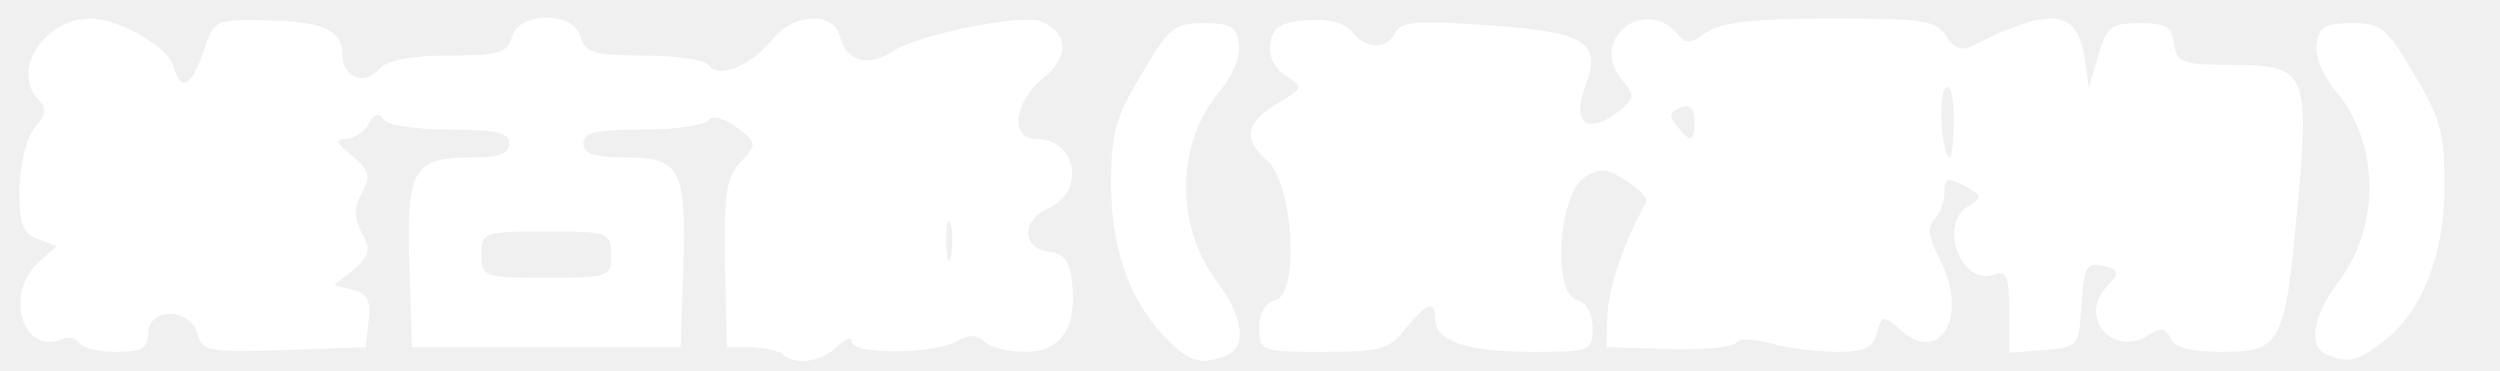
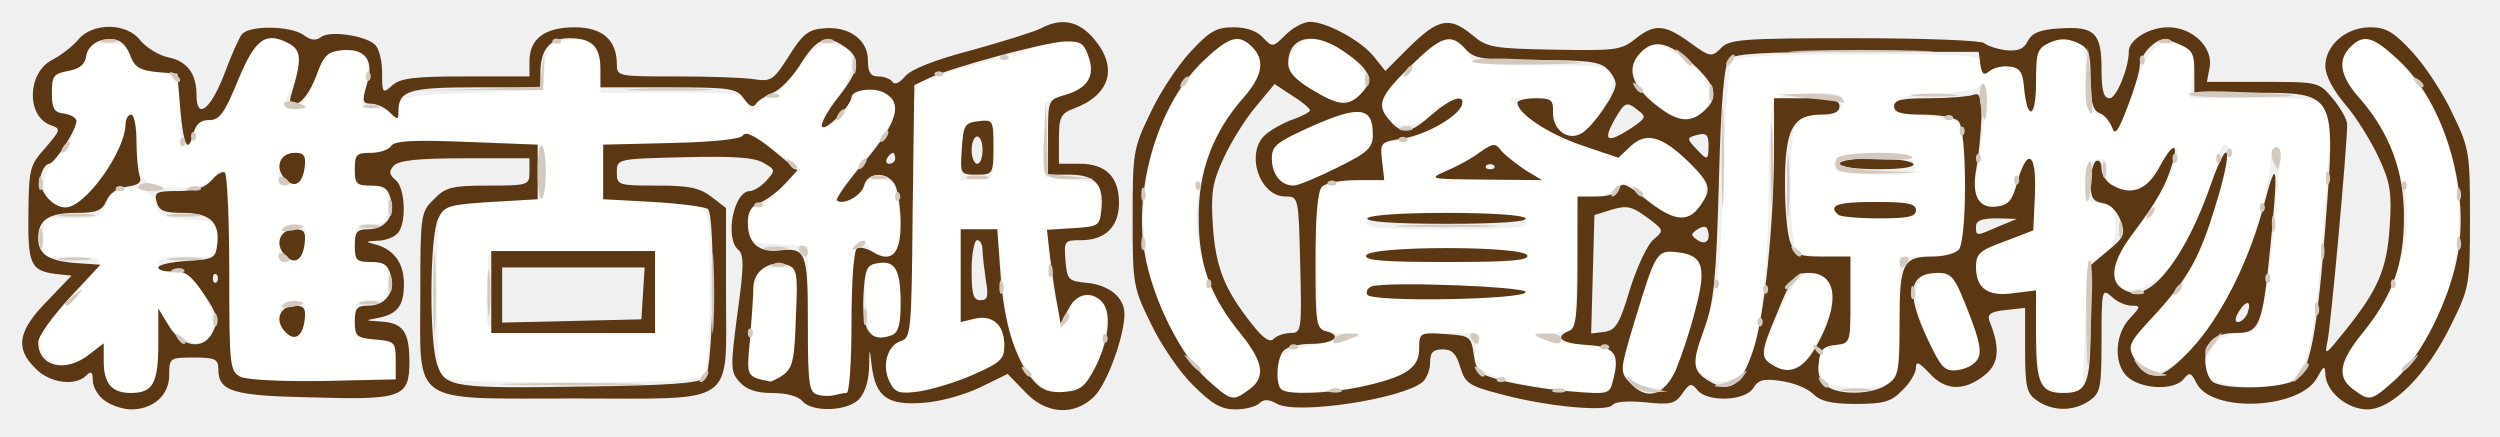
- <svg xmlns="http://www.w3.org/2000/svg" version="1.0" width="270px" height="40px" viewBox="0 0 2700 400" preserveAspectRatio="xMidYMid meet">
-   <g id="layer1" fill="#ffffff" stroke="none">
-     <path d="M846 383 c-4 -4 -19 -7 -34 -8 l-27 0 -2 -90 c-1 -75 1 -93 17 -110 18 -20 18 -20 -5 -38 -15 -10 -26 -13 -30 -7 -3 5 -35 10 -71 10 -50 0 -64 3 -64 15 0 11 12 15 44 15 61 0 67 12 64 117 l-3 88 -145 0 -145 0 -3 -90 c-3 -103 4 -115 70 -115 27 0 38 -4 38 -15 0 -12 -14 -15 -64 -15 -37 0 -68 -5 -72 -11 -5 -8 -10 -6 -16 5 -5 9 -16 16 -25 16 -11 0 -10 5 7 18 19 16 21 22 11 40 -9 17 -9 27 0 44 10 18 8 24 -9 39 l-21 17 20 5 c16 4 20 12 17 34 l-3 28 -88 3 c-82 3 -89 1 -94 -18 -7 -28 -53 -28 -53 0 0 16 -7 20 -34 20 -19 0 -37 -4 -41 -10 -3 -5 -12 -7 -20 -3 -41 15 -60 -50 -24 -83 l20 -18 -20 -8 c-17 -6 -20 -16 -20 -55 1 -28 8 -55 17 -66 12 -13 13 -20 4 -29 -31 -31 6 -88 56 -88 30 0 84 31 89 51 8 29 20 23 33 -16 11 -34 12 -34 68 -33 62 1 82 11 82 38 0 24 25 33 40 14 9 -9 33 -14 75 -14 54 0 63 -3 68 -20 7 -28 67 -28 74 0 5 17 14 20 69 20 34 0 66 5 69 10 10 16 46 1 68 -26 23 -30 67 -32 74 -5 7 27 30 34 56 17 29 -19 139 -41 161 -33 30 12 31 39 3 61 -32 26 -37 66 -8 66 44 0 54 57 13 75 -29 13 -29 43 1 47 17 2 23 11 25 35 5 48 -13 73 -51 73 -18 0 -38 -5 -44 -11 -8 -8 -17 -8 -31 0 -27 14 -112 14 -112 0 0 -6 -7 -3 -16 5 -16 17 -46 21 -58 9z m-186 -108 c0 -24 -2 -25 -70 -25 -68 0 -70 1 -70 25 0 24 2 25 70 25 68 0 70 -1 70 -25z m367 -32 c-3 -10 -5 -2 -5 17 0 19 2 27 5 18 2 -10 2 -26 0 -35z" />
-     <path d="M1257 363 c-38 -41 -57 -94 -57 -166 0 -53 5 -71 33 -117 29 -50 35 -55 67 -55 29 0 36 4 38 23 2 13 -7 35 -22 52 -46 56 -47 145 -1 205 28 38 32 70 9 79 -28 11 -40 7 -67 -21z" />
-     <path d="M2513 383 c-21 -8 -15 -42 12 -78 46 -60 45 -149 -1 -205 -15 -17 -24 -39 -22 -52 2 -19 9 -23 38 -23 32 0 38 5 67 55 28 46 33 63 33 120 0 76 -24 136 -65 168 -28 22 -39 25 -62 15z" />
-     <path d="M1360 354 c0 -16 7 -28 18 -30 25 -7 19 -125 -9 -150 -27 -24 -24 -41 10 -62 29 -17 29 -18 10 -30 -13 -8 -19 -21 -17 -35 2 -17 11 -23 39 -25 23 -2 40 2 49 12 16 20 37 20 47 1 7 -12 25 -13 96 -8 108 7 127 18 110 64 -16 41 0 55 33 31 19 -15 20 -19 8 -33 -17 -19 -18 -41 -2 -57 16 -16 43 -15 58 3 11 13 15 13 33 0 16 -11 51 -15 134 -15 100 0 114 2 125 19 8 13 17 16 27 11 86 -43 113 -40 122 10 l5 35 10 -35 c9 -31 14 -35 45 -35 28 0 35 4 37 22 3 21 9 23 62 23 81 0 85 8 71 156 -13 146 -18 154 -82 154 -34 0 -51 -5 -55 -15 -5 -11 -10 -12 -24 -3 -37 24 -75 -18 -46 -51 16 -17 16 -19 -3 -24 -18 -4 -20 1 -23 42 -3 45 -3 46 -40 49 l-38 3 0 -45 c0 -36 -3 -44 -15 -40 -37 15 -63 -55 -28 -74 14 -9 14 -11 -5 -21 -19 -10 -22 -9 -22 7 0 10 -5 23 -11 29 -8 8 -6 20 6 43 32 62 0 116 -44 75 -17 -15 -19 -14 -24 5 -4 16 -13 20 -44 20 -21 0 -53 -4 -70 -9 -18 -5 -35 -6 -38 -1 -3 5 -36 8 -73 7 l-67 -2 1 -35 c1 -29 17 -76 42 -122 2 -4 -8 -14 -22 -23 -20 -13 -28 -14 -44 -4 -29 18 -36 126 -9 133 10 2 17 14 17 30 0 25 -2 26 -66 26 -70 0 -104 -12 -104 -35 0 -22 -9 -18 -32 10 -17 22 -27 25 -89 25 -68 0 -69 -1 -69 -26z m750 -226 c0 -25 -4 -38 -9 -33 -8 9 -4 75 5 75 2 0 4 -19 4 -42z m-280 2 c0 -13 -5 -18 -15 -14 -12 5 -13 10 -4 20 15 19 19 18 19 -6z" />
+ <svg xmlns="http://www.w3.org/2000/svg" version="1.0" width="458px" height="80px" viewBox="0 0 4580 800" preserveAspectRatio="xMidYMid meet">
+   <g id="layer1" fill="#fffffe" stroke="none">
+     <path d="M1498 723 c-16 -4 -18 -19 -18 -138 l0 -134 -52 -3 c-52 -3 -53 -4 -56 -35 -2 -23 1 -33 10 -33 21 0 84 -68 72 -78 -47 -40 -87 -63 -93 -54 -4 7 -54 12 -131 14 l-125 3 0 50 0 50 75 3 c131 4 120 -11 120 160 0 102 -4 152 -12 160 -9 9 -77 12 -244 12 -202 0 -233 -2 -238 -16 -3 -9 -6 -78 -6 -154 0 -101 3 -140 13 -148 7 -6 51 -12 97 -14 l85 -3 0 -50 0 -50 -135 -5 c-102 -4 -137 -2 -143 7 -4 7 -21 13 -37 13 -27 0 -30 3 -30 30 0 27 3 30 30 30 28 0 30 3 30 35 0 32 -2 35 -30 35 -28 0 -30 3 -30 35 0 32 2 35 30 35 28 0 30 3 30 35 0 32 -2 35 -30 35 -28 0 -30 3 -30 34 0 33 2 35 38 38 35 3 37 5 37 38 l0 35 -133 3 c-80 1 -140 -2 -152 -8 -19 -10 -20 -21 -20 -195 0 -176 -5 -209 -28 -169 -12 21 -102 25 -125 5 -12 -9 -17 -29 -17 -67 0 -30 -4 -54 -10 -54 -5 0 -10 7 -10 16 0 49 -75 154 -109 154 -45 0 -55 -59 -16 -93 13 -12 27 -34 31 -49 5 -22 2 -27 -18 -30 -19 -2 -23 -9 -23 -38 0 -31 3 -35 30 -40 21 -4 31 -11 33 -28 3 -18 10 -22 38 -22 28 0 36 5 44 25 7 19 17 25 38 25 41 0 52 17 52 83 0 42 3 58 13 55 6 -3 13 -14 15 -26 2 -15 10 -22 26 -22 22 0 27 -7 70 -112 11 -27 21 -38 36 -38 55 0 74 39 45 90 -19 33 -18 40 4 40 13 0 24 -15 37 -53 16 -44 23 -52 47 -55 52 -6 61 14 40 90 -3 14 2 18 26 18 18 0 31 5 32 13 1 6 4 1 8 -13 7 -25 9 -25 136 -30 l130 -5 3 -42 c3 -40 5 -43 39 -49 43 -8 63 11 63 63 l0 33 130 0 c125 0 131 1 139 22 6 18 9 19 14 5 4 -10 14 -17 24 -17 10 0 33 -22 52 -50 33 -48 50 -57 85 -44 26 10 19 58 -14 99 -16 20 -27 42 -24 47 7 12 41 -18 49 -43 13 -40 85 -30 85 13 0 11 -25 52 -56 90 -31 38 -54 72 -51 75 10 9 47 -8 47 -23 0 -9 11 -14 29 -14 27 0 30 4 36 43 4 24 5 55 3 68 -4 29 -37 38 -54 14 -26 -35 -34 -5 -34 131 0 75 -4 134 -9 134 -5 0 -15 2 -23 4 -7 2 -21 2 -30 -1z m-940 -142 c3 -29 1 -32 -20 -29 -26 3 -35 32 -17 54 18 22 34 12 37 -25z m642 -46 l0 -76 -152 3 -153 3 -3 59 c-2 32 -1 65 2 72 4 11 38 14 156 14 l150 0 0 -75z m-642 -93 c3 -30 1 -33 -20 -30 -18 2 -24 10 -26 36 -3 30 -1 33 20 30 18 -2 24 -10 26 -36z m0 -135 c3 -25 0 -28 -20 -25 -17 2 -24 11 -26 31 -3 25 0 28 20 25 17 -2 24 -11 26 -31z" />
+     <path d="M2203 683 c-145 -158 -144 -417 2 -569 44 -47 64 -53 89 -28 24 24 19 53 -16 92 -109 125 -115 293 -14 422 51 65 57 91 24 114 -32 23 -36 21 -85 -31z" />
+     <path d="M4312 714 c-33 -23 -27 -49 24 -114 49 -63 74 -133 74 -213 0 -57 -42 -155 -88 -209 -35 -39 -40 -68 -16 -92 25 -25 45 -19 89 28 146 152 147 411 2 569 -49 52 -53 54 -85 31z" />
+     <path d="M202 708 c-7 -7 -12 -27 -12 -45 l0 -34 -29 22 c-38 28 -73 22 -86 -15 -9 -26 -6 -32 31 -65 36 -32 74 -81 74 -96 0 -3 -22 -5 -50 -5 l-50 0 0 -35 0 -35 54 0 c48 0 54 -2 60 -24 11 -42 81 -43 92 0 5 20 13 23 57 26 51 3 52 4 55 36 l3 32 -55 0 c-43 0 -56 3 -56 15 0 10 10 15 30 15 23 0 35 7 50 33 24 39 26 85 4 94 -20 8 -59 -14 -72 -41 -9 -17 -11 -8 -11 45 -1 36 -6 70 -13 77 -15 15 -61 15 -76 0z" />
+     <path d="M1630 700 c-15 -29 -5 -67 20 -75 19 -6 20 -15 20 -234 0 -171 3 -231 13 -238 6 -6 41 -17 77 -27 36 -9 95 -26 131 -38 74 -24 95 -21 105 18 9 35 -4 55 -47 69 l-34 12 0 69 0 69 50 5 50 5 0 40 0 40 -47 3 -48 3 0 37 c1 20 7 62 14 92 13 53 16 54 31 5 6 -19 39 -19 54 -1 16 19 5 94 -20 136 -17 27 -24 31 -56 28 -32 -3 -41 -9 -67 -51 -24 -39 -31 -65 -39 -147 l-10 -100 -34 0 -33 0 0 85 0 85 25 -6 c33 -8 55 11 55 47 0 25 -7 32 -56 54 -31 14 -75 28 -99 32 -37 5 -45 3 -55 -17z m190 -426 c0 -54 0 -55 -27 -52 -26 3 -28 7 -31 56 l-3 52 30 0 c31 0 31 0 31 -56z" />
+     <path d="M2344 706 c-3 -8 -4 -25 -2 -38 3 -24 10 -26 113 -45 l40 -7 -40 -5 -40 -6 -3 -128 -3 -127 26 -10 c15 -6 43 -10 64 -10 36 0 37 -1 33 -34 -4 -32 -2 -33 35 -39 41 -7 104 -43 111 -64 7 -22 -23 -14 -48 12 -36 38 -100 30 -100 -13 0 -20 102 -122 122 -122 10 0 25 11 34 25 16 24 19 25 139 25 115 0 124 1 130 20 8 24 -42 103 -68 108 -26 5 -49 -18 -44 -45 4 -21 1 -23 -37 -23 l-41 0 32 31 c19 20 58 41 100 55 68 23 68 23 89 3 25 -24 56 -19 95 15 44 38 53 63 34 92 -22 33 -51 30 -97 -12 -37 -33 -41 -34 -57 -20 -10 9 -29 16 -44 16 l-26 0 -3 123 -3 122 -40 5 c-36 5 -37 6 -15 13 14 3 39 7 55 7 56 1 75 10 75 39 0 48 -11 54 -86 47 -76 -8 -142 -24 -162 -40 -9 -6 -12 -20 -8 -38 5 -28 5 -28 -49 -28 -54 0 -55 0 -55 30 0 38 -34 56 -127 70 -94 13 -123 12 -129 -4z m451 -171 c0 -10 -258 -20 -283 -10 -7 3 -10 10 -7 15 9 14 290 9 290 -5z m3 -67 c-6 -18 -290 -18 -295 0 -4 9 30 12 147 12 117 0 151 -3 148 -12z m0 -60 c-6 -18 -290 -18 -295 0 -4 9 30 12 147 12 117 0 151 -3 148 -12z m-3 -96 c-16 -11 -36 -26 -44 -35 -12 -16 -15 -15 -40 2 -14 11 -42 26 -61 34 -34 15 -33 15 70 16 l105 1 -30 -18z" />
+     <path d="M3741 701 c-6 -11 -11 -53 -11 -94 l0 -75 -40 5 c-48 7 -70 -8 -70 -48 0 -24 6 -30 53 -47 l52 -20 3 -67 c2 -51 0 -66 -10 -63 -11 4 -20 24 -34 76 -5 18 -51 15 -62 -5 -5 -9 -6 -28 -2 -43 4 -15 11 -60 15 -101 6 -63 5 -72 -7 -62 -7 7 -45 13 -83 15 -55 2 -70 6 -73 19 -2 13 8 17 53 21 30 3 58 8 62 12 14 14 16 215 3 231 -8 10 -31 15 -61 15 l-49 0 0 108 c0 71 -4 112 -12 120 -18 18 -113 15 -128 -3 -20 -24 -4 -65 25 -65 25 0 25 -1 25 -80 l0 -80 -43 0 c-24 0 -48 -5 -55 -12 -16 -16 -16 -220 0 -236 7 -7 26 -12 44 -12 30 0 51 -20 37 -34 -11 -11 -109 -6 -121 6 -8 8 -12 59 -12 163 0 165 -20 307 -46 336 -21 23 -57 24 -78 3 -19 -19 -21 -7 10 -95 23 -67 26 -94 31 -269 3 -107 10 -201 16 -207 7 -10 66 -13 233 -13 222 0 224 0 224 21 0 18 3 19 14 9 8 -6 25 -10 38 -8 18 2 24 10 26 38 6 63 22 58 22 -8 0 -52 3 -63 21 -72 11 -7 32 -9 45 -6 22 6 24 11 24 66 0 55 2 61 24 70 13 5 26 17 28 27 2 10 17 -19 35 -67 32 -88 42 -98 90 -85 24 6 25 9 20 51 l-5 44 119 0 c116 0 120 1 130 24 9 18 7 76 -6 228 -22 264 -31 281 -136 276 -75 -4 -93 -21 -69 -66 12 -20 24 -28 52 -30 35 -3 36 -4 46 -60 6 -31 14 -88 17 -127 3 -38 8 -89 11 -113 3 -26 1 -42 -5 -42 -6 0 -11 11 -11 25 0 43 -39 174 -71 237 -38 75 -104 148 -134 148 -22 0 -55 -28 -55 -46 0 -6 21 -30 46 -54 25 -25 56 -65 69 -90 34 -66 77 -212 65 -224 -5 -5 -11 2 -15 20 -14 66 -58 164 -91 203 -50 57 -104 56 -104 -3 0 -7 17 -32 37 -56 34 -39 83 -129 83 -151 0 -20 -18 -7 -30 21 -15 37 -43 54 -76 46 -17 -5 -24 -13 -24 -32 0 -19 -5 -25 -17 -22 -13 2 -19 14 -21 40 -3 34 -1 37 25 40 25 3 28 7 28 43 0 32 -5 42 -25 52 -24 12 -25 17 -30 130 l-5 118 -32 3 c-23 2 -34 -2 -42 -17z m-231 -316 c0 -12 -15 -15 -75 -15 -69 0 -86 6 -68 23 3 4 37 7 75 7 54 0 68 -3 68 -15z m-2 -82 c-3 -15 -16 -19 -67 -21 -35 -2 -68 1 -74 7 -20 20 6 31 74 31 62 0 70 -2 67 -17z" />
+     <path d="M2986 695 c-19 -14 -19 -17 9 -107 16 -51 33 -101 39 -110 20 -34 86 -14 86 25 0 24 -20 97 -46 165 -13 35 -20 42 -42 42 -15 0 -36 -7 -46 -15z" />
+     <path d="M1387 693 c-16 -4 -17 -13 -12 -91 4 -48 8 -93 10 -99 3 -7 20 -13 41 -13 l36 0 -4 91 c-2 76 -6 93 -22 105 -11 8 -22 13 -25 13 -3 -1 -14 -3 -24 -6z" />
+     <path d="M3245 667 c-19 -14 -19 -16 -1 -58 41 -101 61 -123 94 -103 26 17 25 54 -6 114 -30 59 -53 71 -87 47z" />
+     <path d="M3535 628 c-29 -61 -33 -113 -9 -122 41 -16 52 -7 80 65 31 79 27 102 -20 107 -23 3 -29 -3 -51 -50z" />
+     <path d="M1594 605 c-4 -9 -7 -39 -8 -68 -1 -48 1 -52 23 -55 31 -5 41 12 41 74 0 38 -4 53 -16 58 -24 9 -34 7 -40 -9z" />
+     <path d="M2342 328 c-7 -7 -12 -24 -12 -39 0 -21 7 -29 33 -39 17 -7 51 -22 75 -33 51 -25 77 -15 77 29 0 24 -8 32 -65 61 -71 36 -90 39 -108 21z" />
+     <path d="M3027 184 c-40 -39 -46 -64 -21 -88 22 -22 34 -20 82 15 31 23 42 38 42 58 0 60 -49 67 -103 15z" />
+     <path d="M2403 164 c-46 -27 -54 -51 -27 -78 22 -22 44 -20 87 9 38 27 48 60 25 83 -18 18 -38 15 -85 -14z" />
+   </g>
+   <g id="layer2" fill="#5b3714" stroke="none">
+     <path d="M192 734 c-12 -8 -22 -25 -22 -37 0 -16 -3 -18 -12 -9 -20 20 -67 14 -93 -13 -38 -37 -32 -69 21 -123 l45 -47 -28 -3 c-47 -6 -52 -17 -51 -110 1 -82 2 -89 31 -121 29 -34 29 -35 9 -42 -44 -17 -42 -95 3 -119 16 -8 38 -25 48 -37 26 -32 89 -32 114 1 11 13 33 27 51 31 35 7 52 30 52 69 0 46 25 28 50 -36 13 -35 28 -69 33 -75 13 -17 89 -16 113 1 13 10 23 11 32 4 14 -12 78 -4 98 13 8 6 14 29 14 52 0 38 1 39 18 24 15 -14 41 -17 135 -17 l117 0 0 -28 c0 -41 28 -62 83 -62 50 0 77 23 77 67 0 23 2 23 108 23 59 0 123 2 142 5 33 5 37 2 65 -42 25 -40 36 -49 63 -51 47 -5 82 21 82 58 0 23 5 30 19 30 11 0 23 5 26 10 4 6 13 2 23 -10 11 -13 53 -30 122 -48 58 -16 115 -34 127 -40 37 -20 69 -14 97 19 45 53 30 103 -37 128 -24 9 -27 16 -27 56 l0 45 38 0 c48 0 72 24 72 72 0 43 -25 68 -69 68 -31 0 -32 1 -29 38 3 34 5 37 38 40 42 4 70 27 70 57 0 41 -32 128 -55 151 -37 37 -90 33 -128 -9 l-31 -32 -49 24 c-29 14 -74 27 -106 29 -65 5 -87 -11 -94 -68 -4 -35 -4 -35 -5 6 -1 25 -9 47 -20 57 -23 21 -85 22 -102 2 -7 -9 -29 -15 -55 -15 -29 0 -47 -6 -60 -20 -17 -19 -17 -26 -4 -126 12 -85 12 -107 2 -116 -26 -21 -9 -108 21 -108 7 0 21 -9 30 -19 17 -19 17 -20 -6 -33 -17 -10 -56 -12 -145 -10 -123 3 -123 3 -123 28 0 23 2 24 74 24 59 0 78 4 100 21 l26 20 0 155 c0 211 24 194 -278 194 -304 0 -282 15 -282 -194 0 -143 1 -148 25 -171 21 -22 33 -25 100 -25 73 0 75 -1 75 -25 l0 -25 -119 0 c-88 0 -121 4 -130 14 -9 10 -8 16 4 26 18 15 20 81 3 98 -7 7 -23 13 -37 13 -21 1 -22 2 -6 6 36 9 55 34 55 73 0 41 -12 56 -50 63 -22 4 -22 4 6 6 42 2 54 18 54 73 0 66 -12 71 -180 66 -145 -3 -170 -11 -170 -52 0 -18 -6 -21 -45 -21 -44 0 -45 1 -45 32 0 37 -29 63 -70 63 -14 0 -36 -7 -48 -16z m1359 -14 c5 0 9 -57 9 -129 0 -72 4 -132 10 -136 5 -3 18 0 28 6 35 22 52 5 52 -51 0 -28 -5 -60 -10 -71 -14 -25 -50 -25 -57 1 -5 19 -39 37 -50 27 -2 -3 20 -35 51 -71 60 -71 71 -108 36 -126 -20 -11 -60 -5 -60 8 -1 16 -48 63 -54 54 -3 -5 10 -29 29 -53 41 -52 44 -73 10 -95 -32 -21 -49 -14 -80 36 -14 22 -36 45 -49 50 -13 5 -27 14 -31 20 -5 8 -12 5 -22 -9 -13 -19 -24 -21 -139 -21 l-124 0 0 -33 c0 -42 -15 -57 -57 -57 -36 0 -53 21 -53 64 l0 26 -118 0 c-122 0 -142 6 -142 43 0 17 -1 17 -16 3 -8 -9 -24 -16 -34 -16 -16 0 -17 -4 -8 -35 14 -44 -2 -67 -46 -63 -26 3 -33 9 -47 48 -10 26 -24 46 -34 49 -15 2 -16 -1 -10 -20 18 -60 17 -77 -5 -89 -43 -23 -62 -10 -94 67 -25 61 -34 73 -53 73 -16 0 -24 7 -29 25 -10 39 -18 21 -24 -48 l-5 -62 -38 -3 c-29 -3 -40 -9 -47 -27 -11 -30 -26 -38 -55 -31 -14 4 -25 15 -27 28 -2 16 -12 24 -33 28 -27 5 -30 9 -30 40 0 29 4 36 22 38 13 2 23 8 23 14 0 16 -40 78 -50 78 -5 0 -12 9 -15 21 -8 24 19 59 45 59 36 0 109 -102 110 -152 0 -10 5 -18 10 -18 6 0 10 22 10 49 0 27 3 56 6 64 4 11 -2 16 -23 19 -17 2 -32 11 -38 26 -8 18 -18 22 -55 22 -51 0 -70 13 -70 46 0 30 18 42 70 46 l44 3 -57 61 c-31 34 -57 70 -57 81 0 45 50 57 94 22 l26 -20 0 33 c0 41 15 58 50 58 40 0 50 -18 50 -89 l0 -66 20 33 c25 40 65 44 81 8 10 -21 7 -31 -18 -68 -23 -34 -35 -43 -56 -41 -15 1 -27 -2 -27 -7 0 -5 24 -10 52 -12 50 -3 53 -5 56 -31 5 -40 -14 -57 -63 -57 -34 0 -44 -4 -48 -20 -5 -18 0 -20 39 -20 31 0 49 -6 61 -19 9 -11 20 -18 25 -15 4 3 8 86 8 184 0 169 1 180 20 190 12 6 72 9 152 8 l133 -3 0 -35 c0 -33 -2 -35 -37 -38 -35 -3 -38 -6 -38 -33 0 -24 4 -29 24 -29 32 0 50 -24 42 -55 -5 -20 -13 -25 -36 -25 -27 0 -30 -3 -30 -30 0 -25 4 -30 24 -30 32 0 50 -24 42 -55 -5 -20 -13 -25 -36 -25 -27 0 -30 -3 -30 -30 0 -27 3 -30 30 -30 16 0 33 -6 37 -13 6 -9 40 -11 138 -7 l130 5 0 50 0 50 -85 5 c-78 5 -86 7 -97 30 -16 31 -17 225 -2 268 14 42 30 44 276 40 149 -2 205 -6 215 -16 15 -15 19 -294 5 -309 -5 -4 -50 -10 -100 -13 l-92 -5 0 -50 0 -50 125 -3 c80 -2 127 -7 131 -14 5 -8 23 1 54 26 l46 38 -23 25 c-13 14 -33 29 -45 34 -17 6 -23 17 -23 38 0 36 20 54 57 50 50 -6 53 2 53 136 0 109 2 124 18 128 9 3 23 3 30 1 8 -2 18 -4 23 -4z m233 -34 c50 -22 56 -28 56 -54 0 -37 -22 -56 -55 -48 l-25 6 0 -85 0 -85 34 0 33 0 6 83 c6 90 28 158 61 195 15 17 29 22 56 20 30 -3 38 -9 58 -48 24 -49 29 -99 10 -118 -20 -20 -47 -14 -61 15 l-14 26 -6 -34 c-4 -19 -9 -57 -13 -86 l-6 -52 48 -3 c47 -3 49 -4 52 -36 4 -44 -12 -62 -59 -62 l-39 0 0 -69 c0 -68 0 -68 31 -77 42 -12 56 -35 43 -71 -8 -24 -15 -28 -44 -27 -38 2 -209 48 -250 68 l-25 12 -3 231 c-2 221 -3 232 -22 238 -25 8 -35 46 -20 75 10 20 18 22 55 17 24 -4 68 -17 99 -31z m-348 0 c16 -12 20 -29 22 -104 4 -84 2 -91 -17 -97 -31 -9 -61 11 -61 43 0 15 -3 57 -6 94 -7 69 -7 68 37 77 3 0 14 -5 25 -13z m198 -72 c12 -5 16 -20 16 -58 0 -62 -10 -79 -41 -74 -21 3 -24 9 -27 56 -4 68 12 91 52 76z m172 -101 c-3 -21 -6 -46 -6 -55 0 -10 -4 -18 -10 -18 -5 0 -10 25 -10 55 0 44 3 55 16 55 14 0 15 -7 10 -37z m-1409 -10 c-4 -3 -7 0 -7 7 0 7 3 10 7 7 3 -4 3 -10 0 -14z m1243 -213 c0 -5 -2 -10 -4 -10 -3 0 -8 5 -11 10 -3 6 -1 10 4 10 6 0 11 -4 11 -10z" />
+     <path d="M520 605 c-17 -20 -6 -45 20 -45 17 0 21 5 18 27 -4 31 -20 40 -38 18z" />
+     <path d="M900 535 l0 -75 150 0 150 0 0 75 0 75 -150 0 -150 0 0 -75z m278 3 l3 -48 -130 0 -131 0 0 50 0 51 128 -3 127 -3 3 -47z" />
+     <path d="M520 465 c-17 -20 -6 -45 20 -45 17 0 21 5 18 27 -4 31 -20 40 -38 18z" />
+     <path d="M520 325 c-17 -20 -6 -45 20 -45 17 0 21 5 18 27 -4 31 -20 40 -38 18z" />
+     <path d="M1762 273 c3 -44 5 -48 31 -51 26 -3 27 -2 27 47 0 50 -1 51 -31 51 -30 0 -30 -1 -27 -47z m38 2 c0 -14 -4 -25 -10 -25 -5 0 -10 11 -10 25 0 14 5 25 10 25 6 0 10 -11 10 -25z" />
+     <path d="M2186 706 c-24 -23 -59 -74 -77 -112 -33 -67 -34 -72 -34 -194 0 -120 1 -128 32 -192 17 -37 50 -87 73 -112 36 -39 48 -46 80 -46 24 0 43 7 54 19 17 18 18 18 41 -5 13 -13 33 -24 45 -24 30 0 95 35 118 65 l20 25 45 -45 c52 -51 73 -55 114 -21 27 23 38 25 150 27 111 2 123 1 148 -19 36 -29 54 -28 101 6 37 27 40 27 57 10 15 -16 39 -18 245 -18 126 0 232 4 237 9 6 5 24 11 40 13 22 2 33 -2 40 -17 8 -15 23 -21 59 -23 63 -4 76 8 76 74 0 41 4 54 15 54 12 0 35 -55 35 -86 0 -21 37 -44 72 -44 45 0 83 37 76 74 l-5 26 102 0 c103 0 103 0 129 31 14 17 26 38 26 47 0 40 -30 370 -36 397 -6 28 -4 26 33 -20 60 -75 76 -112 81 -191 4 -61 1 -80 -20 -125 -14 -30 -41 -74 -61 -97 -23 -27 -37 -54 -37 -71 0 -38 38 -71 82 -71 29 0 43 8 78 46 23 25 56 75 73 112 31 64 32 72 32 192 0 122 -1 127 -34 194 -44 91 -108 156 -154 156 -37 0 -77 -33 -77 -66 -1 -15 -3 -14 -15 8 -32 58 -193 65 -221 10 -10 -20 -13 -21 -24 -7 -16 19 -69 19 -98 -1 -30 -21 -30 -79 0 -111 20 -21 20 -23 3 -23 -10 0 -27 -7 -37 -17 -17 -15 -18 -12 -18 80 0 88 -2 97 -22 111 -29 20 -67 20 -96 0 -19 -13 -22 -24 -22 -93 l0 -77 -36 4 c-28 3 -34 8 -29 21 20 50 17 78 -10 99 -37 29 -71 28 -100 -4 -20 -21 -25 -23 -25 -10 0 9 -11 28 -25 41 -20 21 -34 25 -85 25 -45 0 -65 -5 -78 -18 -11 -11 -37 -21 -59 -24 -32 -5 -42 -2 -51 13 -15 24 -84 26 -102 4 -11 -14 -15 -13 -28 6 -13 19 -22 21 -68 16 -33 -3 -56 -1 -60 5 -9 13 -121 3 -205 -20 -58 -15 -65 -20 -74 -50 -7 -24 -15 -32 -32 -32 -18 0 -23 6 -23 24 0 13 -6 29 -14 36 -38 31 -229 60 -266 40 -16 -9 -25 -9 -33 -1 -6 6 -26 11 -44 11 -26 0 -43 -10 -77 -44z m102 8 c31 -22 27 -50 -13 -100 -57 -69 -79 -128 -79 -214 -1 -85 26 -158 83 -222 34 -39 39 -68 15 -92 -24 -24 -41 -20 -88 24 -82 76 -130 231 -109 354 14 83 66 187 114 231 45 40 47 41 77 19z m2101 -19 c48 -44 100 -148 114 -231 21 -123 -27 -278 -109 -354 -47 -44 -64 -48 -88 -24 -24 24 -19 53 15 92 57 64 84 137 83 222 0 86 -22 145 -79 214 -40 50 -44 78 -13 100 30 22 32 21 77 -19z m-1897 14 c82 -18 108 -34 108 -70 0 -30 1 -30 48 -27 45 3 47 4 52 38 5 32 9 36 55 48 28 7 82 16 122 19 71 6 72 5 78 -20 13 -49 4 -62 -48 -65 -47 -3 -61 -14 -32 -26 12 -4 15 -28 15 -126 l0 -120 35 0 c23 0 38 -6 41 -15 5 -12 15 -8 49 20 50 40 77 44 99 13 23 -32 20 -41 -21 -82 -49 -47 -77 -55 -106 -28 l-22 21 -68 -23 c-61 -21 -117 -58 -117 -78 0 -4 15 -8 33 -8 29 0 33 3 32 26 0 33 28 53 53 38 21 -13 62 -72 62 -90 0 -7 -7 -20 -16 -28 -12 -13 -39 -16 -128 -16 -100 0 -115 -2 -131 -20 -27 -30 -44 -25 -102 32 -57 56 -62 71 -36 100 22 25 37 23 76 -12 36 -31 62 -39 55 -17 -8 21 -65 54 -109 61 -40 6 -41 7 -37 41 l4 35 -51 0 c-28 0 -56 5 -63 12 -8 8 -12 53 -12 136 0 115 1 124 20 129 31 8 13 23 -29 23 -20 0 -42 5 -49 12 -13 13 -16 60 -5 71 10 11 86 8 145 -4z m578 -31 c10 -24 27 -74 36 -111 21 -79 14 -100 -34 -105 -37 -4 -39 0 -77 125 -27 90 -28 94 -10 113 31 35 63 26 85 -22z m388 26 c20 -14 22 -23 22 -113 0 -109 6 -121 60 -121 20 0 41 -5 48 -12 16 -16 16 -220 0 -236 -7 -7 -36 -12 -65 -12 -40 0 -53 -4 -53 -15 0 -12 14 -15 64 -15 35 0 71 -3 80 -6 13 -5 16 2 16 42 -1 27 -5 68 -9 91 -10 52 4 77 39 71 19 -2 27 -12 35 -42 19 -68 36 -57 33 19 l-3 67 -52 20 c-47 17 -53 23 -53 47 0 40 22 55 70 48 l40 -5 0 82 c0 89 8 106 50 106 44 0 50 -16 50 -129 l0 -105 32 -27 c29 -24 32 -29 23 -55 -7 -18 -19 -30 -33 -32 -18 -3 -22 -10 -22 -37 0 -19 5 -37 10 -40 6 -3 10 3 10 14 0 11 9 25 21 31 34 19 62 8 84 -32 24 -45 37 -50 25 -9 -12 41 -28 69 -72 128 -44 58 -46 96 -7 108 43 14 105 -69 150 -199 34 -95 40 -63 8 40 -29 96 -50 133 -110 199 -51 55 -52 58 -38 84 24 43 50 38 103 -19 55 -59 108 -164 135 -270 23 -88 25 -65 10 85 -14 142 -20 155 -62 155 -40 0 -57 15 -57 50 0 14 5 31 12 38 17 17 129 15 155 -3 25 -18 38 -85 53 -279 19 -249 21 -246 -135 -246 l-105 0 0 -39 c0 -34 -4 -40 -30 -51 -26 -11 -33 -10 -50 5 -11 10 -20 26 -20 36 0 9 -10 43 -22 74 -18 47 -23 54 -29 38 -4 -11 -14 -23 -23 -26 -12 -5 -16 -20 -16 -62 0 -49 -3 -57 -25 -67 -19 -8 -31 -8 -50 0 -23 11 -25 17 -25 74 0 65 -16 71 -22 8 -2 -28 -8 -36 -26 -38 -13 -2 -29 2 -37 8 -11 9 -14 6 -17 -12 l-3 -23 -222 0 c-169 0 -225 3 -235 13 -9 9 -15 71 -19 225 -5 181 -9 220 -27 270 -24 65 -22 78 14 98 36 19 55 3 76 -60 20 -58 38 -231 38 -368 l0 -93 60 0 c47 0 60 3 60 15 0 10 -10 15 -34 15 -52 0 -66 27 -66 127 0 45 4 93 10 107 8 23 15 26 60 26 l50 0 0 79 c0 79 0 80 -27 83 -23 2 -29 9 -31 33 -3 19 2 33 14 42 24 18 85 16 112 -3z m-131 -69 c45 -79 39 -135 -13 -135 -26 0 -31 6 -61 80 -28 66 -28 76 -5 89 30 19 56 7 79 -34z m296 23 c8 -12 4 -34 -17 -87 -25 -64 -30 -71 -56 -71 -57 0 -60 41 -8 143 16 32 24 38 45 35 14 -2 31 -10 36 -20z m-1258 -48 c19 0 20 -5 17 -125 -3 -124 -3 -125 -27 -125 -48 0 -74 -80 -37 -113 10 -9 33 -22 50 -28 18 -6 32 -14 32 -17 -1 -4 -15 -16 -33 -27 l-32 -21 -34 41 c-19 22 -45 64 -59 94 -21 45 -24 64 -20 125 5 75 21 116 71 179 21 27 33 35 40 28 6 -6 20 -11 32 -11z m621 -80 c13 -41 32 -82 43 -91 20 -17 20 -17 -12 -41 -27 -20 -37 -22 -64 -14 l-32 10 -3 108 -3 109 24 -3 c21 -3 28 -14 47 -78z m1131 45 c9 -24 -1 -27 -15 -5 -8 13 -8 20 -2 20 6 0 13 -7 17 -15z m-989 -155 c-2 -6 -8 -6 -18 0 -13 9 -13 11 0 20 15 10 25 0 18 -20z m533 -5 l34 -14 -37 -1 c-27 0 -38 4 -38 15 0 18 0 18 41 0z m-1211 -108 c57 -28 65 -36 65 -61 0 -50 -24 -53 -109 -16 -67 30 -76 37 -76 60 0 29 16 50 40 50 8 0 44 -15 80 -33z m680 -41 c0 -19 -4 -23 -20 -19 -20 5 -20 7 -4 24 22 24 24 24 24 -5z m-128 -63 c-22 -18 -25 -17 -44 16 -22 39 -14 44 27 18 30 -20 32 -23 17 -34z m120 0 c28 -25 22 -47 -22 -87 -43 -39 -70 -45 -94 -20 -26 26 -19 57 21 91 43 36 68 41 95 16z m-626 -34 c22 -24 13 -43 -36 -76 -54 -37 -100 -26 -100 23 0 16 13 30 43 48 51 31 68 32 93 5z" />
+     <path d="M2505 540 c-3 -5 0 -12 7 -15 25 -10 283 0 283 10 0 14 -281 19 -290 5z" />
+     <path d="M2503 468 c5 -18 289 -18 295 0 3 9 -31 12 -148 12 -117 0 -151 -3 -147 -12z" />
+     <path d="M2505 400 c4 -6 63 -10 145 -10 82 0 141 4 145 10 4 6 -47 10 -145 10 -98 0 -149 -4 -145 -10z" />
+     <path d="M2650 313 c19 -8 47 -23 61 -34 25 -17 28 -18 40 -2 8 9 28 24 44 35 l30 18 -105 -1 c-103 -1 -104 -1 -70 -16z m87 -10 c-4 -3 -10 -3 -14 0 -3 4 0 7 7 7 7 0 10 -3 7 -7z" />
+     <path d="M3367 393 c-18 -17 -1 -23 68 -23 60 0 75 3 75 15 0 12 -14 15 -68 15 -38 0 -72 -3 -75 -7z" />
+     <path d="M3370 300 c0 -6 28 -10 64 -10 36 0 68 5 71 10 4 6 -20 10 -64 10 -41 0 -71 -4 -71 -10z" />
+   </g>
+   <g id="layer3" fill="#d3c9bf" stroke="none">
+     <path d="M2438 713 c7 -3 16 -2 19 1 4 3 -2 6 -13 5 -11 0 -14 -3 -6 -6z" />
+     <path d="M2848 713 c7 -3 16 -2 19 1 4 3 -2 6 -13 5 -11 0 -14 -3 -6 -6z" />
+     <path d="M2989 703 c-12 -16 -12 -17 1 -6 8 6 26 13 40 16 l25 4 -26 2 c-15 0 -33 -7 -40 -16z" />
+     <path d="M3378 713 c12 -2 32 -2 45 0 12 2 2 4 -23 4 -25 0 -35 -2 -22 -4z" />
+     <path d="M943 703 c59 -2 155 -2 215 0 59 1 10 3 -108 3 -118 0 -167 -2 -107 -3z" />
+     <path d="M3155 703 c11 -3 27 -10 35 -17 13 -10 13 -9 1 7 -7 9 -23 16 -35 16 -20 -1 -20 -2 -1 -6z" />
+     <path d="M3334 698 c-4 -7 -3 -8 4 -4 12 7 16 16 8 16 -3 0 -8 -5 -12 -12z" />
+     <path d="M1285 690 c3 -5 8 -10 11 -10 3 0 2 5 -1 10 -3 6 -8 10 -11 10 -3 0 -2 -4 1 -10z" />
+     <path d="M2743 693 c4 -3 10 -3 14 0 3 4 0 7 -7 7 -7 0 -10 -3 -7 -7z" />
+     <path d="M3822 593 c-1 -61 1 -114 6 -116 4 -3 6 32 4 76 -4 141 -9 156 -10 40z" />
+     <path d="M4211 683 c7 -12 15 -20 18 -17 3 2 -3 12 -13 22 -17 16 -18 16 -5 -5z" />
+     <path d="M1874 678 c-4 -7 -3 -8 4 -4 12 7 16 16 8 16 -3 0 -8 -5 -12 -12z" />
+     <path d="M2704 678 c-4 -7 -3 -8 4 -4 12 7 16 16 8 16 -3 0 -8 -5 -12 -12z" />
+     <path d="M3919 673 c-12 -16 -12 -17 1 -7 8 7 24 14 35 17 19 4 19 5 -1 6 -12 0 -28 -7 -35 -16z" />
+     <path d="M2179 663 c-13 -16 -12 -17 4 -4 9 7 17 15 17 17 0 8 -8 3 -21 -13z" />
+     <path d="M4400 676 c0 -2 8 -10 18 -17 15 -13 16 -12 3 4 -13 16 -21 21 -21 13z" />
+     <path d="M794 535 c0 -66 1 -92 3 -57 2 34 2 88 0 120 -2 31 -3 3 -3 -63z" />
+     <path d="M1304 535 c0 -66 1 -92 3 -57 2 34 2 88 0 120 -2 31 -3 3 -3 -63z" />
+     <path d="M3324 638 c-4 -7 -3 -8 4 -4 7 4 12 9 12 12 0 8 -9 4 -16 -8z" />
+     <path d="M4040 643 c0 -6 8 -17 18 -24 16 -13 16 -13 2 6 -8 11 -16 22 -17 24 -2 2 -3 0 -3 -6z" />
+     <path d="M2363 633 c4 -3 10 -3 14 0 3 4 0 7 -7 7 -7 0 -10 -3 -7 -7z" />
+     <path d="M2933 633 c4 -3 10 -3 14 0 3 4 0 7 -7 7 -7 0 -10 -3 -7 -7z" />
+     <path d="M324 618 c-4 -7 -3 -8 4 -4 7 4 12 9 12 12 0 8 -9 4 -16 -8z" />
+     <path d="M2020 620 c0 -7 3 -10 7 -7 3 4 3 10 0 14 -4 3 -7 0 -7 -7z" />
+     <path d="M2445 620 c3 -5 16 -10 28 -9 21 0 21 1 2 9 -28 12 -37 12 -30 0z" />
+     <path d="M2695 620 c-3 -5 -1 -10 4 -10 6 0 11 5 11 10 0 6 -2 10 -4 10 -3 0 -8 -4 -11 -10z" />
+     <path d="M2825 620 c-18 -8 -17 -9 8 -9 15 -1 27 4 27 9 0 12 -8 12 -35 0z" />
+     <path d="M1370 610 c0 -7 3 -10 7 -7 3 4 3 10 0 14 -4 3 -7 0 -7 -7z" />
+     <path d="M391 584 c0 -11 3 -14 6 -6 3 7 2 16 -1 19 -3 4 -6 -2 -5 -13z" />
+     <path d="M893 535 c0 -38 2 -53 4 -32 2 20 2 52 0 70 -2 17 -4 1 -4 -38z" />
+     <path d="M1582 580 c0 -14 2 -19 5 -12 2 6 2 18 0 25 -3 6 -5 1 -5 -13z" />
+     <path d="M1946 587 c3 -10 9 -15 12 -12 3 3 0 11 -7 18 -10 9 -11 8 -5 -6z" />
+     <path d="M3220 590 c0 -7 3 -10 7 -7 3 4 3 10 0 14 -4 3 -7 0 -7 -7z" />
+     <path d="M4241 564 c0 -11 3 -14 6 -6 3 7 2 16 -1 19 -3 4 -6 -2 -5 -13z" />
+     <path d="M518 558 c6 -6 18 -8 28 -6 14 3 12 5 -9 10 -19 3 -25 2 -19 -4z" />
+     <path d="M120 556 c0 -2 8 -10 18 -17 15 -13 16 -12 3 4 -13 16 -21 21 -21 13z" />
+     <path d="M663 553 c9 -2 23 -2 30 0 6 3 -1 5 -18 5 -16 0 -22 -2 -12 -5z" />
+     <path d="M3501 534 c0 -11 3 -14 6 -6 3 7 2 16 -1 19 -3 4 -6 -2 -5 -13z" />
+     <path d="M712 520 c0 -14 2 -19 5 -12 2 6 2 18 0 25 -3 6 -5 1 -5 -13z" />
+     <path d="M1831 524 c0 -11 3 -14 6 -6 3 7 2 16 -1 19 -3 4 -6 -2 -5 -13z" />
+     <path d="M3230 530 c0 -7 3 -10 7 -7 3 4 3 10 0 14 -4 3 -7 0 -7 -7z" />
+     <path d="M3908 533 c7 -3 16 -2 19 1 4 3 -2 6 -13 5 -11 0 -14 -3 -6 -6z" />
+     <path d="M3985 530 c3 -5 8 -10 11 -10 3 0 2 5 -1 10 -3 6 -8 10 -11 10 -3 0 -2 -4 1 -10z" />
+     <path d="M2210 520 c0 -7 3 -10 7 -7 3 4 3 10 0 14 -4 3 -7 0 -7 -7z" />
+     <path d="M3140 520 c0 -7 3 -10 7 -7 3 4 3 10 0 14 -4 3 -7 0 -7 -7z" />
+     <path d="M3270 526 c0 -2 8 -10 18 -17 15 -13 16 -12 3 4 -13 16 -21 21 -21 13z" />
+     <path d="M4380 520 c0 -7 3 -10 7 -7 3 4 3 10 0 14 -4 3 -7 0 -7 -7z" />
+     <path d="M4150 510 c0 -7 3 -10 7 -7 3 4 3 10 0 14 -4 3 -7 0 -7 -7z" />
+     <path d="M1921 494 c0 -11 3 -14 6 -6 3 7 2 16 -1 19 -3 4 -6 -2 -5 -13z" />
+     <path d="M318 493 c7 -3 16 -2 19 1 4 3 -2 6 -13 5 -11 0 -14 -3 -6 -6z" />
+     <path d="M1418 483 c7 -3 16 -2 19 1 4 3 -2 6 -13 5 -11 0 -14 -3 -6 -6z" />
+     <path d="M3480 480 c0 -5 5 -10 11 -10 5 0 7 5 4 10 -3 6 -8 10 -11 10 -2 0 -4 -4 -4 -10z" />
+     <path d="M113 473 c15 -2 37 -2 50 0 12 2 0 4 -28 4 -27 0 -38 -2 -22 -4z" />
+     <path d="M313 473 c15 -2 39 -2 55 0 15 2 2 4 -28 4 -30 0 -43 -2 -27 -4z" />
+     <path d="M510 469 c0 -5 5 -7 10 -4 6 3 10 8 10 11 0 2 -4 4 -10 4 -5 0 -10 -5 -10 -11z" />
+     <path d="M4252 460 c0 -14 2 -19 5 -12 2 6 2 18 0 25 -3 6 -5 1 -5 -13z" />
+     <path d="M1465 460 c-3 -5 -1 -10 4 -10 6 0 11 5 11 10 0 6 -2 10 -4 10 -3 0 -8 -4 -11 -10z" />
+     <path d="M3284 458 c-4 -7 -3 -8 4 -4 7 4 12 9 12 12 0 8 -9 4 -16 -8z" />
+     <path d="M72 435 c0 -16 2 -22 5 -12 2 9 2 23 0 30 -3 6 -5 -1 -5 -18z" />
+     <path d="M1403 453 c9 -2 25 -2 35 0 9 3 1 5 -18 5 -19 0 -27 -2 -17 -5z" />
+     <path d="M1567 449 c7 -7 15 -10 18 -7 3 3 -2 9 -12 12 -14 6 -15 5 -6 -5z" />
+     <path d="M2091 444 c0 -11 3 -14 6 -6 3 7 2 16 -1 19 -3 4 -6 -2 -5 -13z" />
+     <path d="M4501 444 c0 -11 3 -14 6 -6 3 7 2 16 -1 19 -3 4 -6 -2 -5 -13z" />
+     <path d="M3882 420 c0 -14 2 -19 5 -12 2 6 2 18 0 25 -3 6 -5 1 -5 -13z" />
+     <path d="M518 418 c6 -6 18 -8 28 -6 14 3 12 5 -9 10 -19 3 -25 2 -19 -4z" />
+     <path d="M3154 285 c0 -82 2 -115 3 -72 2 43 2 110 0 150 -1 40 -3 5 -3 -78z" />
+     <path d="M3274 340 c0 -52 1 -74 3 -47 2 26 2 68 0 95 -2 26 -3 4 -3 -48z" />
+     <path d="M4162 410 c0 -14 2 -19 5 -12 2 6 2 18 0 25 -3 6 -5 1 -5 -13z" />
+     <path d="M663 413 c9 -2 23 -2 30 0 6 3 -1 5 -18 5 -16 0 -22 -2 -12 -5z" />
+     <path d="M2573 413 c42 -2 112 -2 155 0 42 1 7 3 -78 3 -85 0 -120 -2 -77 -3z" />
+     <path d="M3244 300 c0 -63 1 -89 3 -57 2 31 2 83 0 115 -2 31 -3 5 -3 -58z" />
+     <path d="M113 393 c15 -2 39 -2 55 0 15 2 2 4 -28 4 -30 0 -43 -2 -27 -4z" />
+     <path d="M313 393 c15 -2 37 -2 50 0 12 2 0 4 -28 4 -27 0 -38 -2 -22 -4z" />
+     <path d="M712 380 c0 -14 2 -19 5 -12 2 6 2 18 0 25 -3 6 -5 1 -5 -13z" />
+     <path d="M3935 390 c3 -5 8 -10 11 -10 3 0 2 5 -1 10 -3 6 -8 10 -11 10 -3 0 -2 -4 1 -10z" />
+     <path d="M4140 380 c0 -7 3 -10 7 -7 3 4 3 10 0 14 -4 3 -7 0 -7 -7z" />
+     <path d="M1383 373 c4 -3 10 -3 14 0 3 4 0 7 -7 7 -7 0 -10 -3 -7 -7z" />
+     <path d="M985 315 c0 -29 3 -51 8 -48 4 2 7 24 7 48 0 24 -3 46 -7 48 -5 3 -8 -19 -8 -48z" />
+     <path d="M1640 360 c0 -7 3 -10 7 -7 3 4 3 10 0 14 -4 3 -7 0 -7 -7z" />
+     <path d="M2091 354 c0 -11 3 -14 6 -6 3 7 2 16 -1 19 -3 4 -6 -2 -5 -13z" />
+     <path d="M3820 336 c0 -19 3 -37 8 -40 4 -2 6 13 4 35 -5 48 -12 51 -12 5z" />
+     <path d="M4501 354 c0 -11 3 -14 6 -6 3 7 2 16 -1 19 -3 4 -6 -2 -5 -13z" />
+     <path d="M2955 350 c3 -5 8 -10 11 -10 3 0 2 5 -1 10 -3 6 -8 10 -11 10 -3 0 -2 -4 1 -10z" />
+     <path d="M2994 348 c-4 -7 -3 -8 4 -4 7 4 12 9 12 12 0 8 -9 4 -16 -8z" />
+     <path d="M71 334 c0 -11 3 -14 6 -6 3 7 2 16 -1 19 -3 4 -6 -2 -5 -13z" />
+     <path d="M213 343 c4 -3 10 -3 14 0 3 4 0 7 -7 7 -7 0 -10 -3 -7 -7z" />
+     <path d="M254 341 c3 -5 15 -7 26 -4 28 7 25 13 -6 13 -14 0 -23 -4 -20 -9z" />
+     <path d="M348 343 c7 -3 16 -2 19 1 4 3 -2 6 -13 5 -11 0 -14 -3 -6 -6z" />
+     <path d="M2190 340 c0 -7 3 -10 7 -7 3 4 3 10 0 14 -4 3 -7 0 -7 -7z" />
+     <path d="M4400 340 c0 -7 3 -10 7 -7 3 4 3 10 0 14 -4 3 -7 0 -7 -7z" />
+     <path d="M510 329 c0 -5 5 -7 10 -4 6 3 10 8 10 11 0 2 -4 4 -10 4 -5 0 -10 -5 -10 -11z" />
+     <path d="M2433 333 c4 -3 10 -3 14 0 3 4 0 7 -7 7 -7 0 -10 -3 -7 -7z" />
+     <path d="M3690 330 c0 -7 3 -10 7 -7 3 4 3 10 0 14 -4 3 -7 0 -7 -7z" />
+     <path d="M4261 324 c0 -11 3 -14 6 -6 3 7 2 16 -1 19 -3 4 -6 -2 -5 -13z" />
+     <path d="M1598 323 c6 -2 18 -2 25 0 6 3 1 5 -13 5 -14 0 -19 -2 -12 -5z" />
+     <path d="M1773 323 c9 -2 25 -2 35 0 9 3 1 5 -18 5 -19 0 -27 -2 -17 -5z" />
+     <path d="M1914 316 c-3 -7 -3 -40 -1 -72 l3 -59 2 67 2 67 43 4 42 4 -43 1 c-28 1 -44 -3 -48 -12z" />
+     <path d="M3852 310 c0 -14 2 -19 5 -12 2 6 2 18 0 25 -3 6 -5 1 -5 -13z" />
+     <path d="M3365 310 c-3 -5 -3 -14 0 -20 7 -12 131 -14 138 -2 3 4 -26 6 -64 4 -43 -2 -69 0 -69 7 0 6 31 12 73 14 l72 3 -72 2 c-39 1 -75 -2 -78 -8z" />
+     <path d="M1444 298 c-4 -7 -3 -8 4 -4 7 4 12 9 12 12 0 8 -9 4 -16 -8z" />
+     <path d="M1575 300 c3 -5 8 -10 11 -10 3 0 2 5 -1 10 -3 6 -8 10 -11 10 -3 0 -2 -4 1 -10z" />
+     <path d="M4165 297 c-4 -10 -5 -21 -1 -24 10 -10 18 4 13 24 -4 17 -4 17 -12 0z" />
+     <path d="M3620 290 c0 -7 3 -10 7 -7 3 4 3 10 0 14 -4 3 -7 0 -7 -7z" />
+     <path d="M3980 290 c0 -7 3 -10 7 -7 3 4 3 10 0 14 -4 3 -7 0 -7 -7z" />
+     <path d="M4060 290 c0 -7 3 -10 7 -7 3 4 3 10 0 14 -4 3 -7 0 -7 -7z" />
+     <path d="M4080 280 c0 -7 3 -10 7 -7 3 4 3 10 0 14 -4 3 -7 0 -7 -7z" />
+     <path d="M115 270 c3 -5 8 -10 11 -10 3 0 2 5 -1 10 -3 6 -8 10 -11 10 -3 0 -2 -4 1 -10z" />
+     <path d="M330 260 c0 -7 3 -10 7 -7 3 4 3 10 0 14 -4 3 -7 0 -7 -7z" />
+     <path d="M350 250 c0 -7 3 -10 7 -7 3 4 3 10 0 14 -4 3 -7 0 -7 -7z" />
+     <path d="M1615 250 c3 -5 8 -10 11 -10 3 0 2 5 -1 10 -3 6 -8 10 -11 10 -3 0 -2 -4 1 -10z" />
+     <path d="M2563 253 c4 -3 10 -3 14 0 3 4 0 7 -7 7 -7 0 -10 -3 -7 -7z" />
+     <path d="M3590 240 c0 -7 3 -10 7 -7 3 4 3 10 0 14 -4 3 -7 0 -7 -7z" />
+     <path d="M2568 233 c7 -3 16 -2 19 1 4 3 -2 6 -13 5 -11 0 -14 -3 -6 -6z" />
+     <path d="M1535 210 c3 -5 8 -10 11 -10 3 0 2 5 -1 10 -3 6 -8 10 -11 10 -3 0 -2 -4 1 -10z" />
+     <path d="M3563 213 c4 -3 10 -3 14 0 3 4 0 7 -7 7 -7 0 -10 -3 -7 -7z" />
+     <path d="M3628 190 c-3 -17 -1 -33 4 -36 4 -3 8 11 8 30 0 44 -6 47 -12 6z" />
+     <path d="M3824 196 c-3 -7 -4 -35 -2 -62 l3 -49 5 63 c5 63 4 73 -6 48z" />
+     <path d="M520 191 c0 -5 9 -7 20 -4 11 3 20 7 20 9 0 2 -9 4 -20 4 -11 0 -20 -4 -20 -9z" />
+     <path d="M668 193 c6 -2 18 -2 25 0 6 3 1 5 -13 5 -14 0 -19 -2 -12 -5z" />
+     <path d="M3132 170 c0 -14 2 -19 5 -12 2 6 2 18 0 25 -3 6 -5 1 -5 -13z" />
+     <path d="M3315 180 l-60 -7 57 -1 c31 -1 60 3 63 8 3 6 5 9 3 8 -2 -1 -30 -4 -63 -8z" />
+     <path d="M1408 173 c7 -3 16 -2 19 1 4 3 -2 6 -13 5 -11 0 -14 -3 -6 -6z" />
+     <path d="M3507 173 c18 -2 50 -2 70 0 21 2 7 4 -32 4 -38 0 -55 -2 -38 -4z" />
+     <path d="M4010 173 c0 -5 35 -7 77 -5 137 5 151 9 36 10 -62 1 -113 -1 -113 -5z" />
+     <path d="M869 163 l120 -4 4 -32 c5 -31 5 -31 3 3 l-1 35 -123 0 -122 1 119 -3z" />
+     <path d="M1163 163 c37 -2 96 -2 130 0 34 2 4 3 -68 3 -71 0 -99 -1 -62 -3z" />
+     <path d="M2994 158 c-4 -7 -3 -8 4 -4 7 4 12 9 12 12 0 8 -9 4 -16 -8z" />
+     <path d="M2165 150 c3 -5 8 -10 11 -10 3 0 2 5 -1 10 -3 6 -8 10 -11 10 -3 0 -2 -4 1 -10z" />
+     <path d="M2501 144 c0 -11 3 -14 6 -6 3 7 2 16 -1 19 -3 4 -6 -2 -5 -13z" />
+     <path d="M4424 148 c-4 -7 -3 -8 4 -4 12 7 16 16 8 16 -3 0 -8 -5 -12 -12z" />
+     <path d="M314 138 c-4 -7 -3 -8 4 -4 7 4 12 9 12 12 0 8 -9 4 -16 -8z" />
+     <path d="M670 140 c0 -7 3 -10 7 -7 3 4 3 10 0 14 -4 3 -7 0 -7 -7z" />
+     <path d="M1562 120 c0 -14 2 -19 5 -12 2 6 2 18 0 25 -3 6 -5 1 -5 -13z" />
+     <path d="M1713 133 c4 -3 10 -3 14 0 3 4 0 7 -7 7 -7 0 -10 -3 -7 -7z" />
+     <path d="M2575 130 c3 -5 8 -10 11 -10 3 0 2 5 -1 10 -3 6 -8 10 -11 10 -3 0 -2 -4 1 -10z" />
+     <path d="M2697 113 c-3 -5 32 -7 76 -5 147 5 164 8 45 10 -64 1 -119 -1 -121 -5z" />
+     <path d="M3079 103 c-13 -16 -12 -17 4 -4 16 13 21 21 13 21 -2 0 -10 -8 -17 -17z" />
+     <path d="M3165 110 c3 -5 8 -10 11 -10 3 0 2 5 -1 10 -3 6 -8 10 -11 10 -3 0 -2 -4 1 -10z" />
+     <path d="M3920 110 c0 -7 3 -10 7 -7 3 4 3 10 0 14 -4 3 -7 0 -7 -7z" />
+     <path d="M1833 103 c4 -3 10 -3 14 0 3 4 0 7 -7 7 -7 0 -10 -3 -7 -7z" />
+     <path d="M3303 93 c59 -2 155 -2 215 0 59 1 10 3 -108 3 -118 0 -167 -2 -107 -3z" />
+     <path d="M188 73 c6 -2 18 -2 25 0 6 3 1 5 -13 5 -14 0 -19 -2 -12 -5z" />
+     <path d="M1013 73 c4 -3 10 -3 14 0 3 4 0 7 -7 7 -7 0 -10 -3 -7 -7z" />
+     <path d="M1508 73 c7 -3 16 -2 19 1 4 3 -2 6 -13 5 -11 0 -14 -3 -6 -6z" />
+     <path d="M3958 73 c7 -3 16 -2 19 1 4 3 -2 6 -13 5 -11 0 -14 -3 -6 -6z" />
  </g>
</svg>
